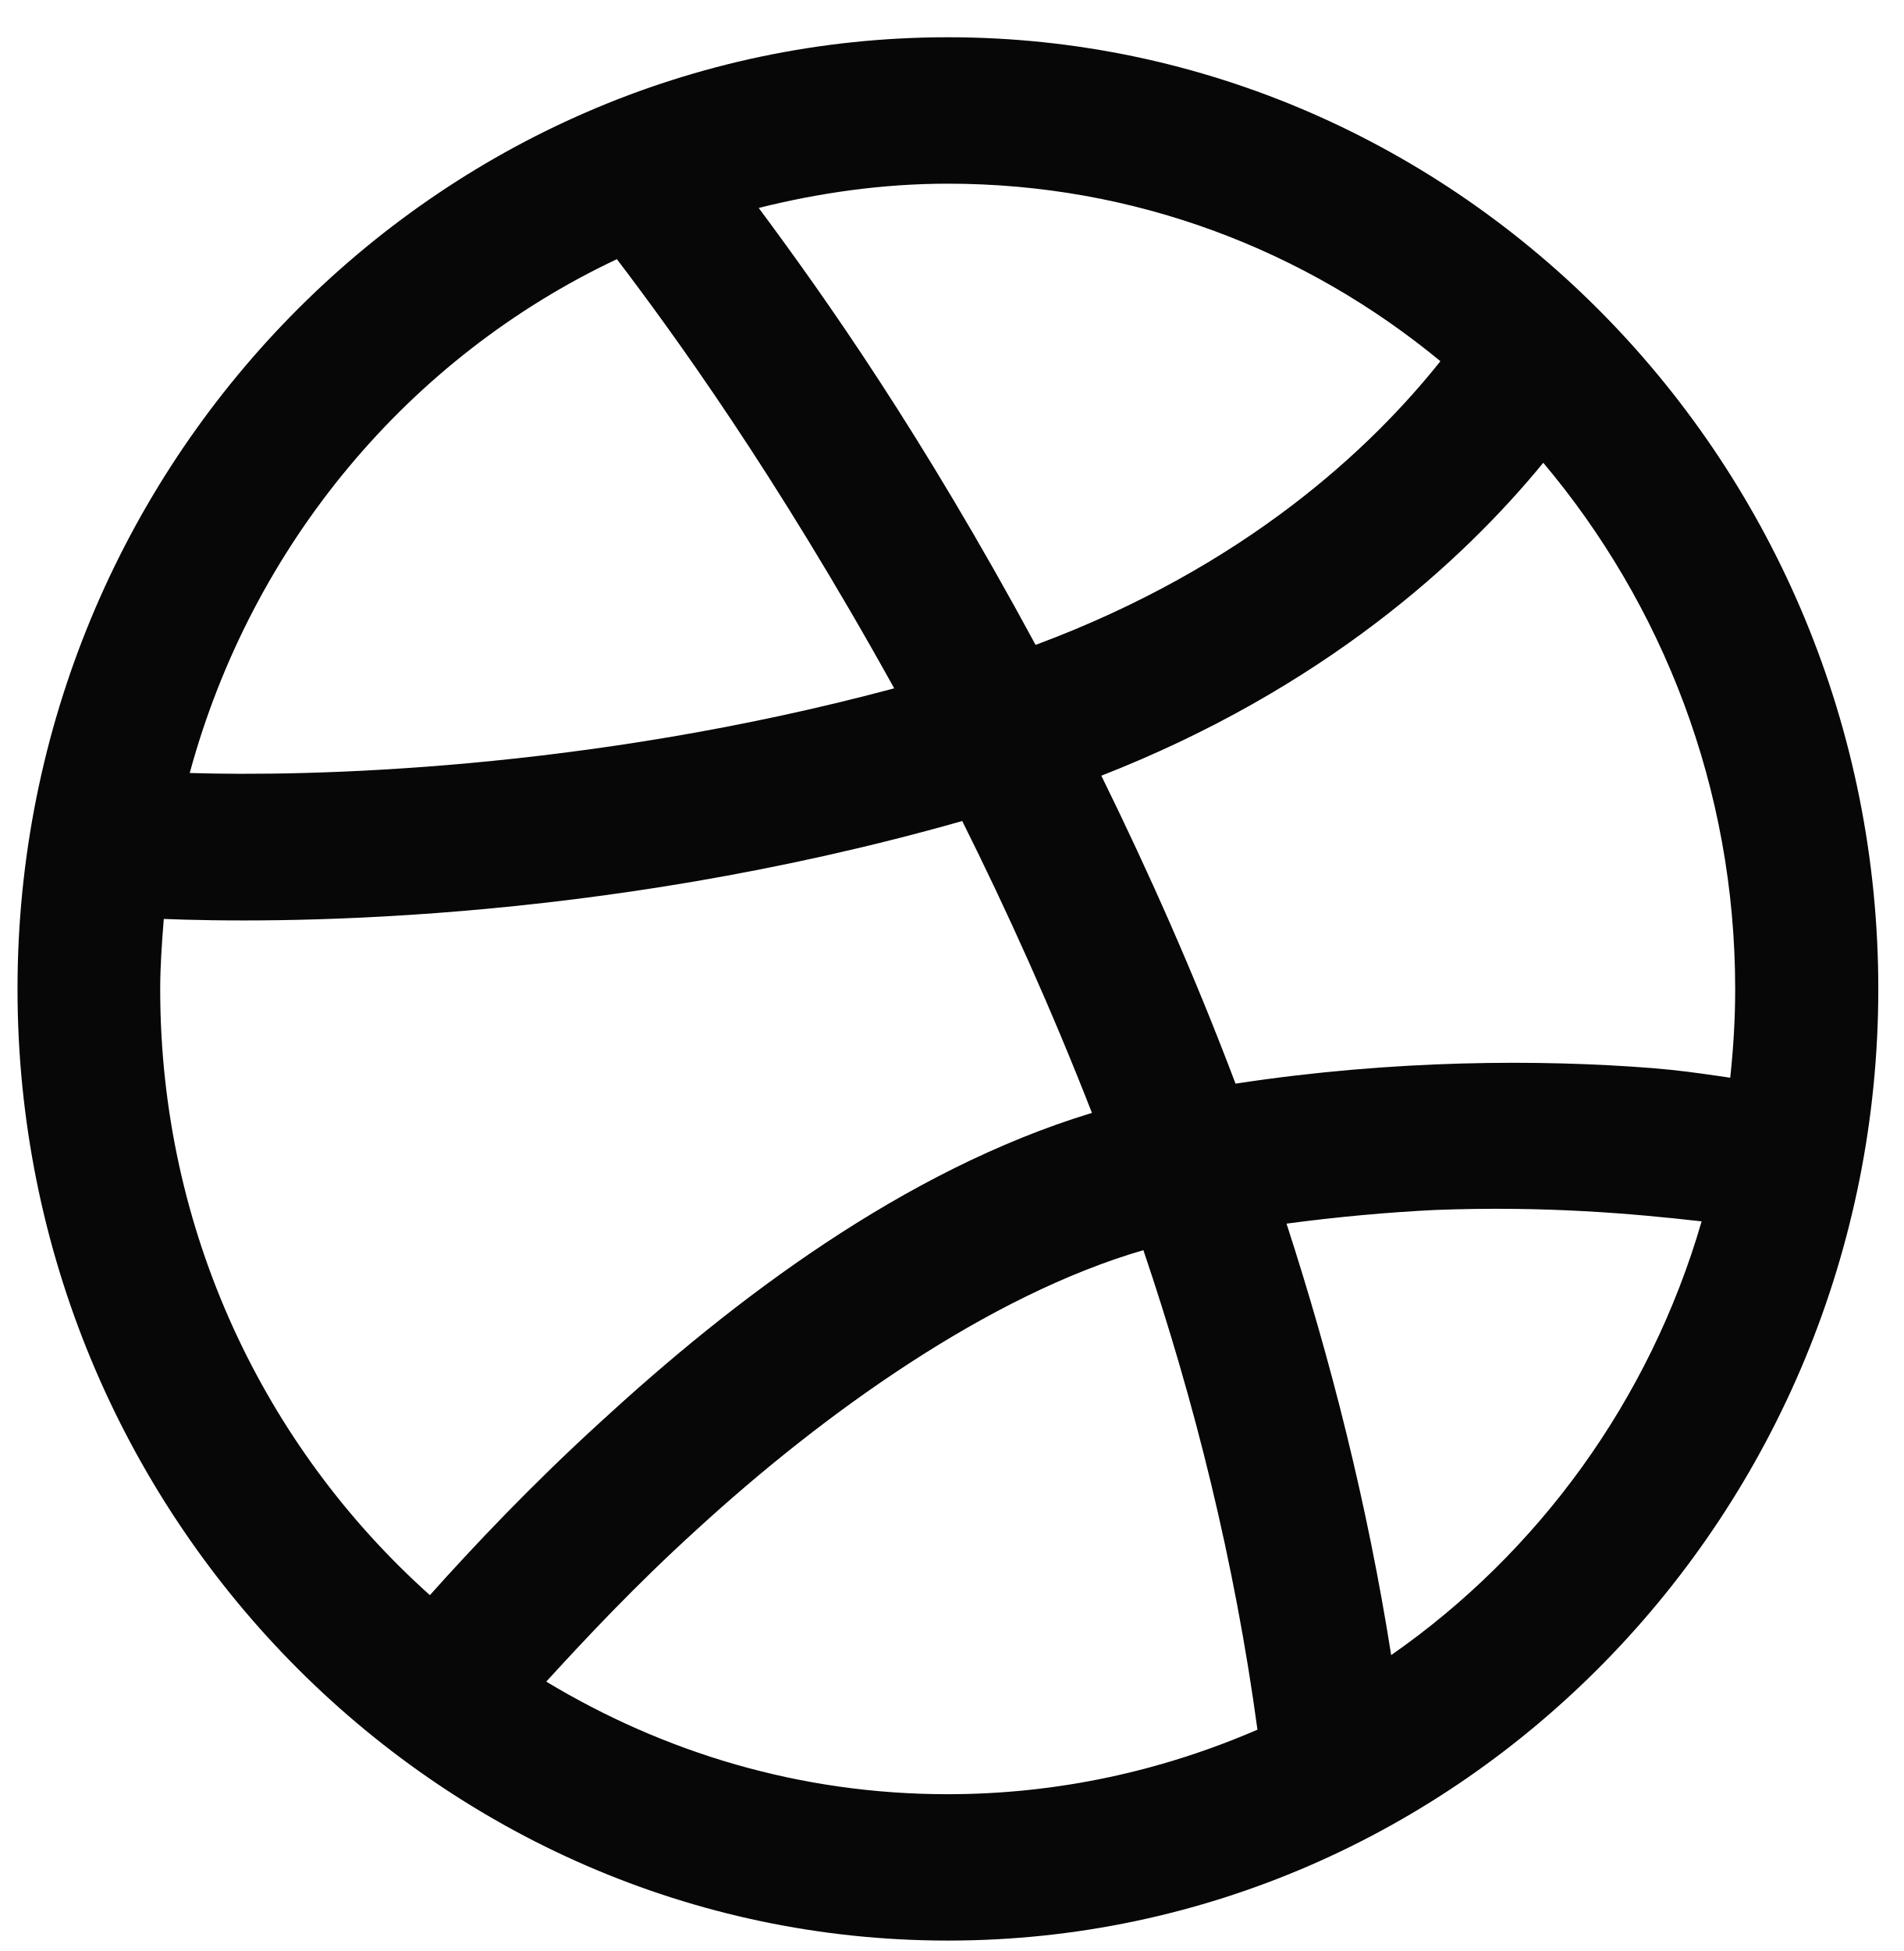
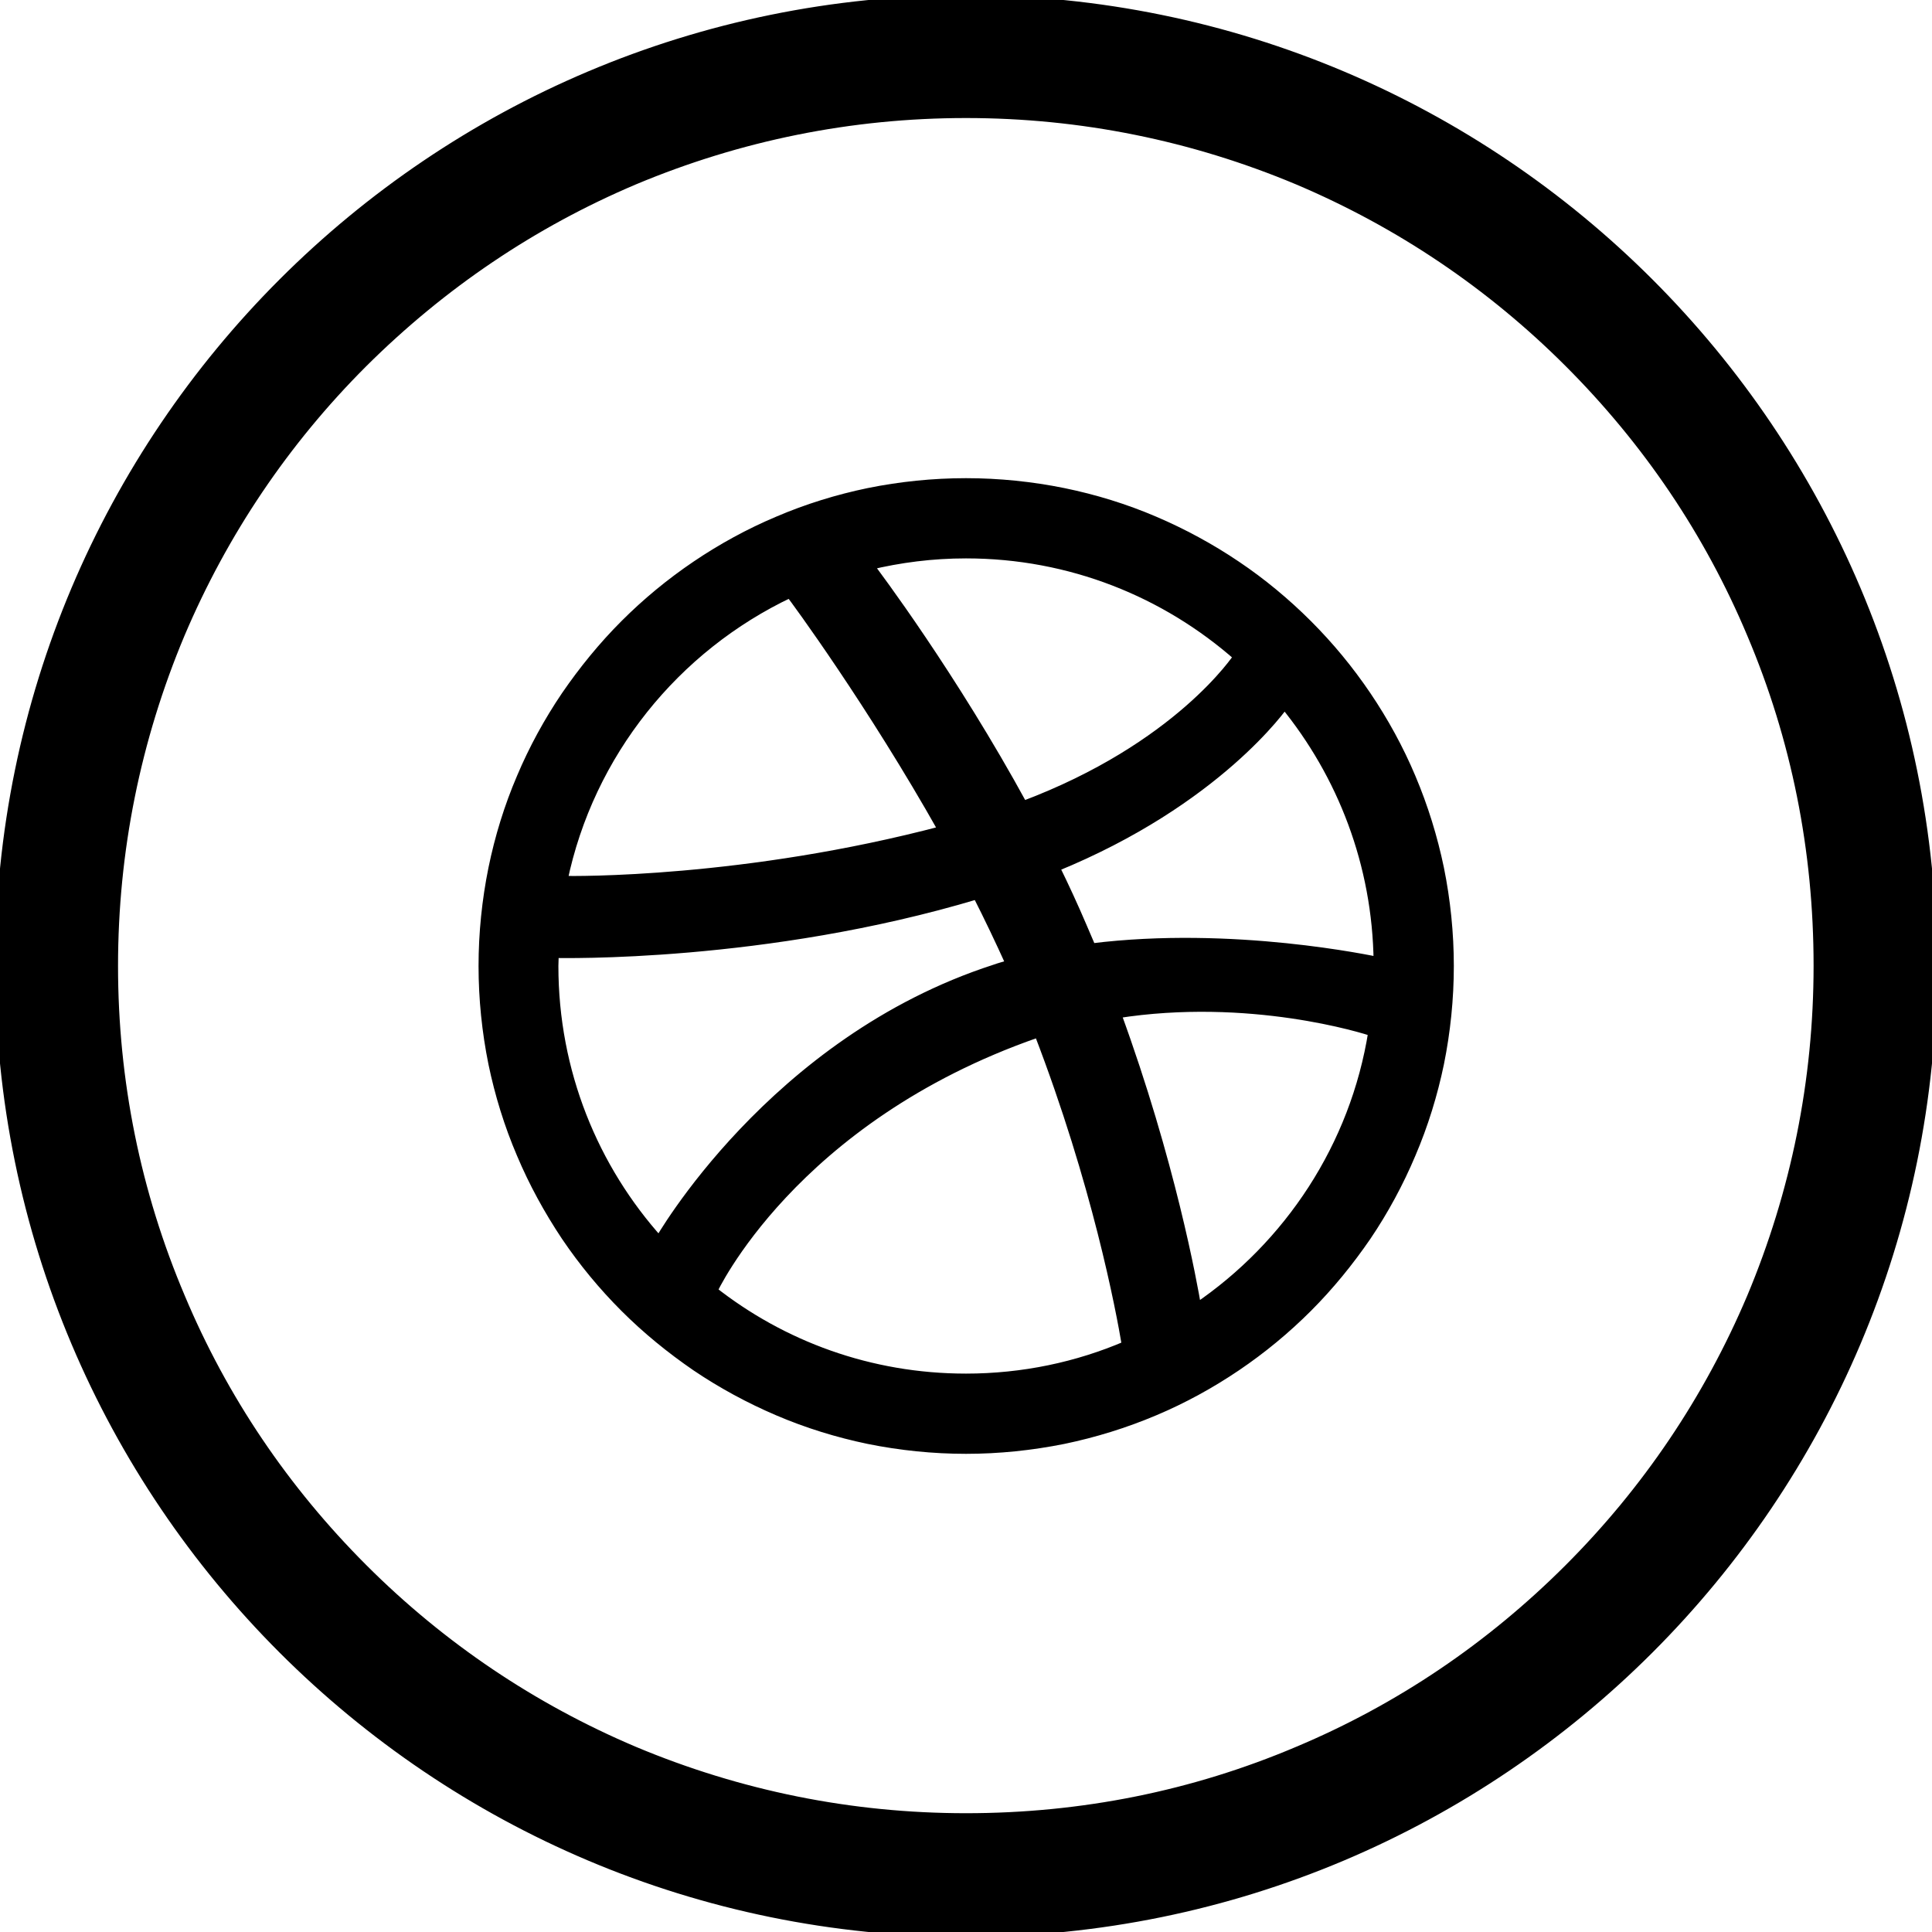
- <svg xmlns="http://www.w3.org/2000/svg" width="40" height="41" viewBox="0 0 40 41" fill="none">
-   <path d="M30.664 7.902L30.969 7.518L30.591 7.205C27.675 4.798 23.973 3.36 19.922 3.36C18.503 3.36 17.127 3.559 15.824 3.885L15.097 4.066L15.544 4.668C16.934 6.539 18.932 9.364 21.325 13.79L21.531 14.172L21.939 14.021C26.466 12.339 29.179 9.768 30.664 7.902ZM13.363 5.144L13.118 4.821L12.752 4.994C8.256 7.115 4.849 11.166 3.505 16.113L3.338 16.724L3.971 16.744C6.447 16.822 12.365 16.705 18.923 14.948L19.542 14.783L19.231 14.223C16.688 9.639 14.549 6.705 13.363 5.144ZM32.817 9.403L32.429 8.942L32.048 9.408C30.392 11.429 27.517 14.055 22.964 15.836L22.458 16.034L22.698 16.522C23.679 18.52 24.631 20.65 25.499 22.949L25.642 23.328L26.042 23.267C29.335 22.764 32.38 22.764 34.679 22.944C35.238 22.99 35.599 23.043 36.019 23.103C36.107 23.116 36.198 23.129 36.294 23.143L36.806 23.215L36.861 22.701C36.929 22.07 36.968 21.437 36.968 20.782C36.968 16.429 35.39 12.46 32.817 9.403ZM20.67 17.03L20.485 16.659L20.086 16.773C12.373 18.964 5.578 18.897 3.462 18.812L2.98 18.792L2.943 19.273L2.941 19.307C2.904 19.783 2.867 20.272 2.867 20.792C2.867 26.026 5.131 30.698 8.702 33.895L9.075 34.228L9.408 33.855C10.303 32.854 11.504 31.579 12.963 30.247L12.966 30.246C15.712 27.714 19.245 25.035 23.094 23.866L23.611 23.709L23.415 23.206C22.553 20.998 21.626 18.946 20.67 17.03ZM30.16 24.927L30.154 24.927C29.143 24.976 28.067 25.073 26.972 25.219L26.378 25.298L26.563 25.869C27.487 28.713 28.251 31.726 28.744 34.859L28.869 35.648L29.524 35.192C32.71 32.973 35.12 29.676 36.243 25.806L36.408 25.236L35.819 25.17C34.359 25.005 32.507 24.839 30.16 24.927ZM24.504 26.112L24.35 25.659L23.89 25.792C20.509 26.776 16.972 29.327 14.292 31.788C12.996 32.966 11.95 34.085 11.111 35.002L10.698 35.452L11.222 35.767C13.767 37.302 16.723 38.205 19.912 38.205C22.306 38.205 24.564 37.699 26.626 36.808L26.974 36.657L26.923 36.282C26.439 32.708 25.584 29.302 24.504 26.112ZM0.868 20.782C0.868 10.029 9.435 1.283 19.922 1.283C30.409 1.283 38.976 10.029 38.976 20.782C38.976 31.535 30.409 40.281 19.922 40.281C9.435 40.281 0.868 31.535 0.868 20.782Z" fill="#070707" stroke="#070707" />
+ <svg xmlns="http://www.w3.org/2000/svg" fill="#000000" height="64px" width="64px" version="1.1" id="Layer_1" viewBox="-143 145 512 512" xml:space="preserve" stroke="#000000" stroke-width="2.56">
+   <g id="SVGRepo_bgCarrier" stroke-width="0" />
+   <g id="SVGRepo_tracerCarrier" stroke-linecap="round" stroke-linejoin="round" />
+   <g id="SVGRepo_iconCarrier">
+     <g>
+       <path d="M113,145c-141.4,0-256,114.6-256,256s114.6,256,256,256s256-114.6,256-256S254.4,145,113,145z M272.8,560.7 c-20.8,20.8-44.9,37.1-71.8,48.4c-27.8,11.8-57.4,17.7-88,17.7c-30.5,0-60.1-6-88-17.7c-26.9-11.4-51.1-27.7-71.8-48.4 c-20.8-20.8-37.1-44.9-48.4-71.8C-107,461.1-113,431.5-113,401s6-60.1,17.7-88c11.4-26.9,27.7-51.1,48.4-71.8 c20.9-20.8,45-37.1,71.9-48.5C52.9,181,82.5,175,113,175s60.1,6,88,17.7c26.9,11.4,51.1,27.7,71.8,48.4 c20.8,20.8,37.1,44.9,48.4,71.8c11.8,27.8,17.7,57.4,17.7,88c0,30.5-6,60.1-17.7,88C309.8,515.8,293.5,540,272.8,560.7z" />
+       <path d="M230.9,351.1c-3.2-7.6-7.2-14.9-11.8-21.7c-4.6-6.8-9.8-13.1-15.6-18.9c-5.8-5.8-12.2-11.1-18.9-15.6 c-6.8-4.6-14.2-8.6-21.7-11.8c-7.7-3.3-15.8-5.8-24.1-7.5c-8.4-1.7-17.1-2.6-25.8-2.6s-17.4,0.9-25.8,2.6c-8.2,1.7-16.3,4.2-24,7.5 c-7.6,3.2-14.9,7.2-21.7,11.8c-6.8,4.6-13.1,9.8-18.9,15.6c-5.8,5.8-11,12.2-15.6,18.9c-4.6,6.8-8.6,14.1-11.8,21.7 c-3.3,7.7-5.8,15.8-7.5,24.1c-1.7,8.4-2.6,17.1-2.6,25.8s0.9,17.4,2.6,25.8c1.7,8.2,4.2,16.3,7.5,24c3.2,7.6,7.2,14.9,11.8,21.8 c4.6,6.8,9.8,13.1,15.6,18.9s12.2,11,18.9,15.6c6.8,4.6,14.2,8.6,21.7,11.8c7.7,3.3,15.8,5.8,24,7.5c8.4,1.7,17.1,2.6,25.8,2.6 s17.3-0.9,25.8-2.6c8.2-1.7,16.3-4.2,24.1-7.5c7.6-3.2,14.9-7.2,21.7-11.8c6.8-4.6,13.1-9.8,18.9-15.6s11-12.2,15.6-18.9 c4.6-6.8,8.6-14.2,11.8-21.8c3.3-7.7,5.8-15.8,7.5-24c1.7-8.4,2.6-17.1,2.6-25.8c0-8.7-0.9-17.4-2.6-25.8 C236.7,367,234.2,358.9,230.9,351.1z M113,291.7c27.7,0,52.9,10.3,72.2,27.3c-0.3,0.4-15.8,24.1-57.1,39.6 c-18.7-34.3-39.2-61.6-40.9-63.8C95.5,292.8,104.1,291.7,113,291.7z M86.8,294.8C86.8,294.8,86.8,294.8,86.8,294.8 C86.7,294.8,86.8,294.8,86.8,294.8z M66.4,302.1c1.5,1.9,21.7,29.4,40.6,63C54.5,379,9,378.5,6.1,378.4 C13.1,344.6,35.9,316.5,66.4,302.1z M31.7,474C31.7,474,31.7,474,31.7,474c-17.4-19.3-28-44.9-28-73c0-1.2,0.1-2.3,0.1-3.4 c1.9,0,55.9,1.3,112.2-15.6c3.1,6.1,6.1,12.4,8.9,18.6c-1.4,0.4-2.9,0.8-4.3,1.3C61.6,421,31.7,474,31.7,474z M113,510.3 c-25.5,0-48.8-8.7-67.3-23.3c0.1,0.1,0.1,0.1,0.1,0.1s21-45.7,85.8-68.3c0.2-0.1,0.5-0.2,0.7-0.2c15.4,40,21.7,73.4,23.3,83 C142.6,507.2,128.1,510.3,113,510.3z M174.1,491.7c-1.1-6.6-6.9-38.7-21.3-78.1c35.3-5.6,65.9,4,68.1,4.8 C216.1,448.8,198.6,475.1,174.1,491.7z M146.2,396.3c-0.8-1.9-1.6-3.7-2.4-5.6c-2.3-5.4-4.7-10.6-7.3-15.9 c43.2-17.6,60.7-43,60.9-43.3c15.3,18.7,24.6,42.5,24.9,68.4C220.7,399.6,183.7,391.6,146.2,396.3z" />
+     </g>
+   </g>
</svg>
